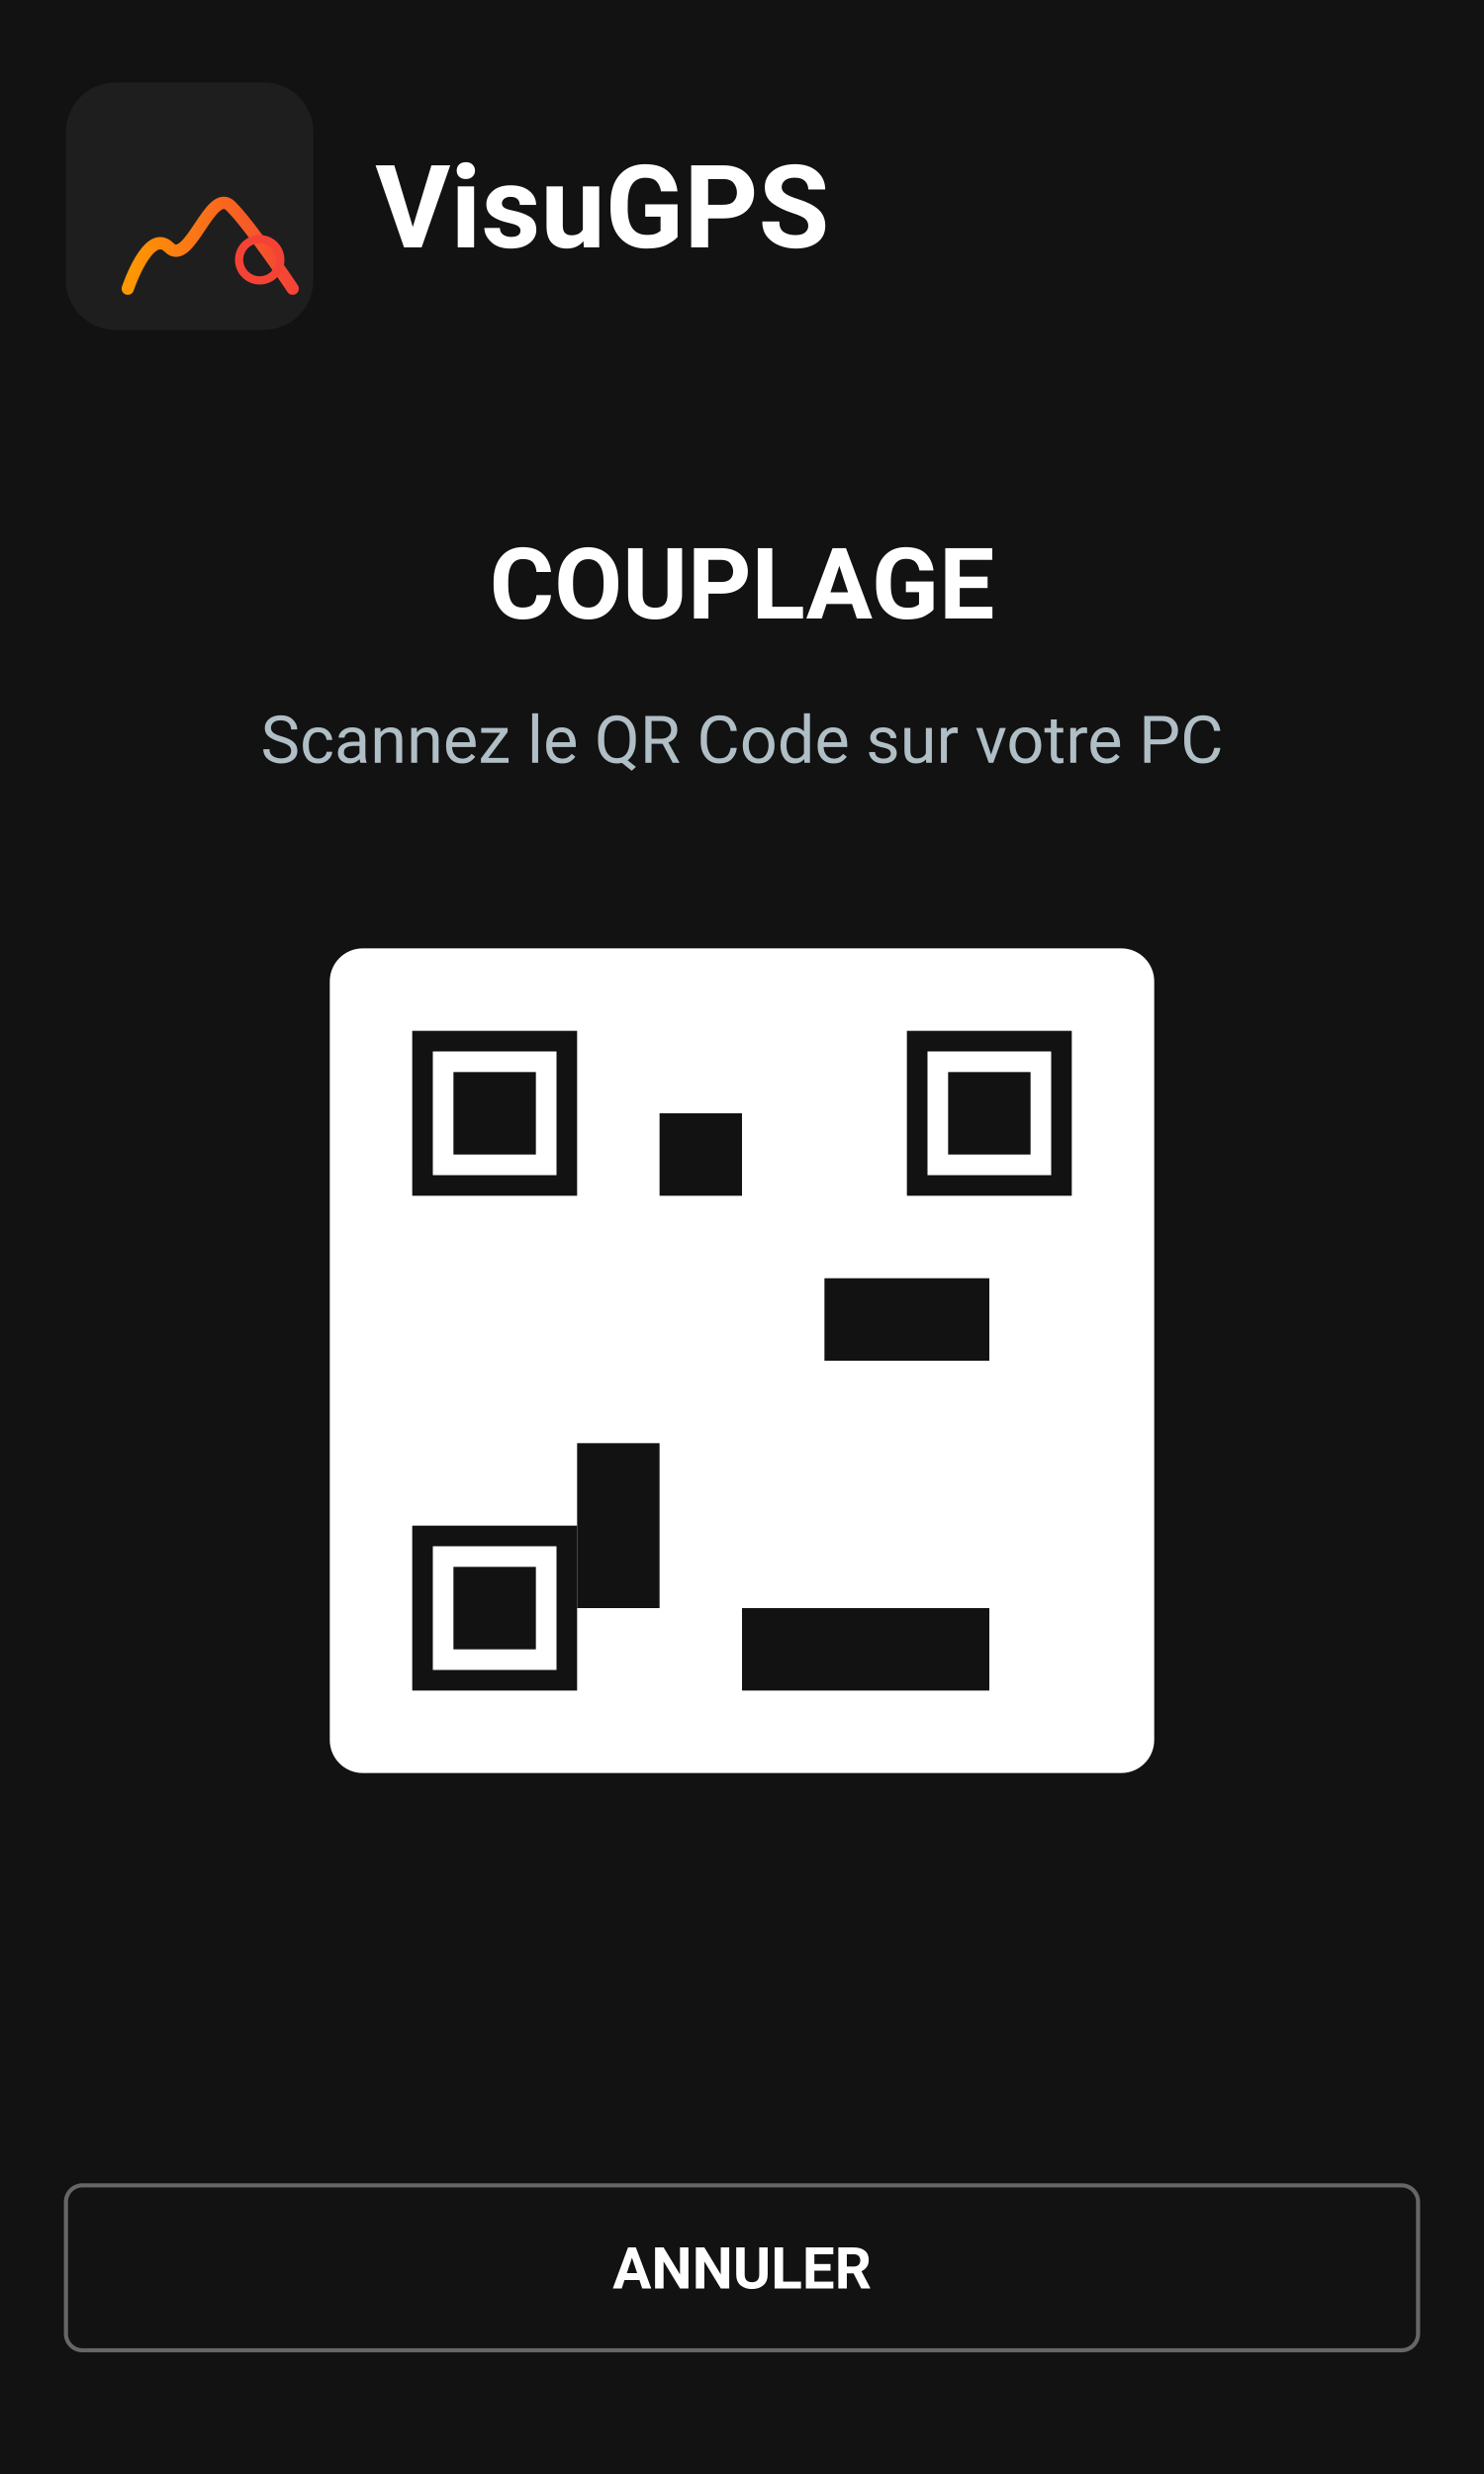
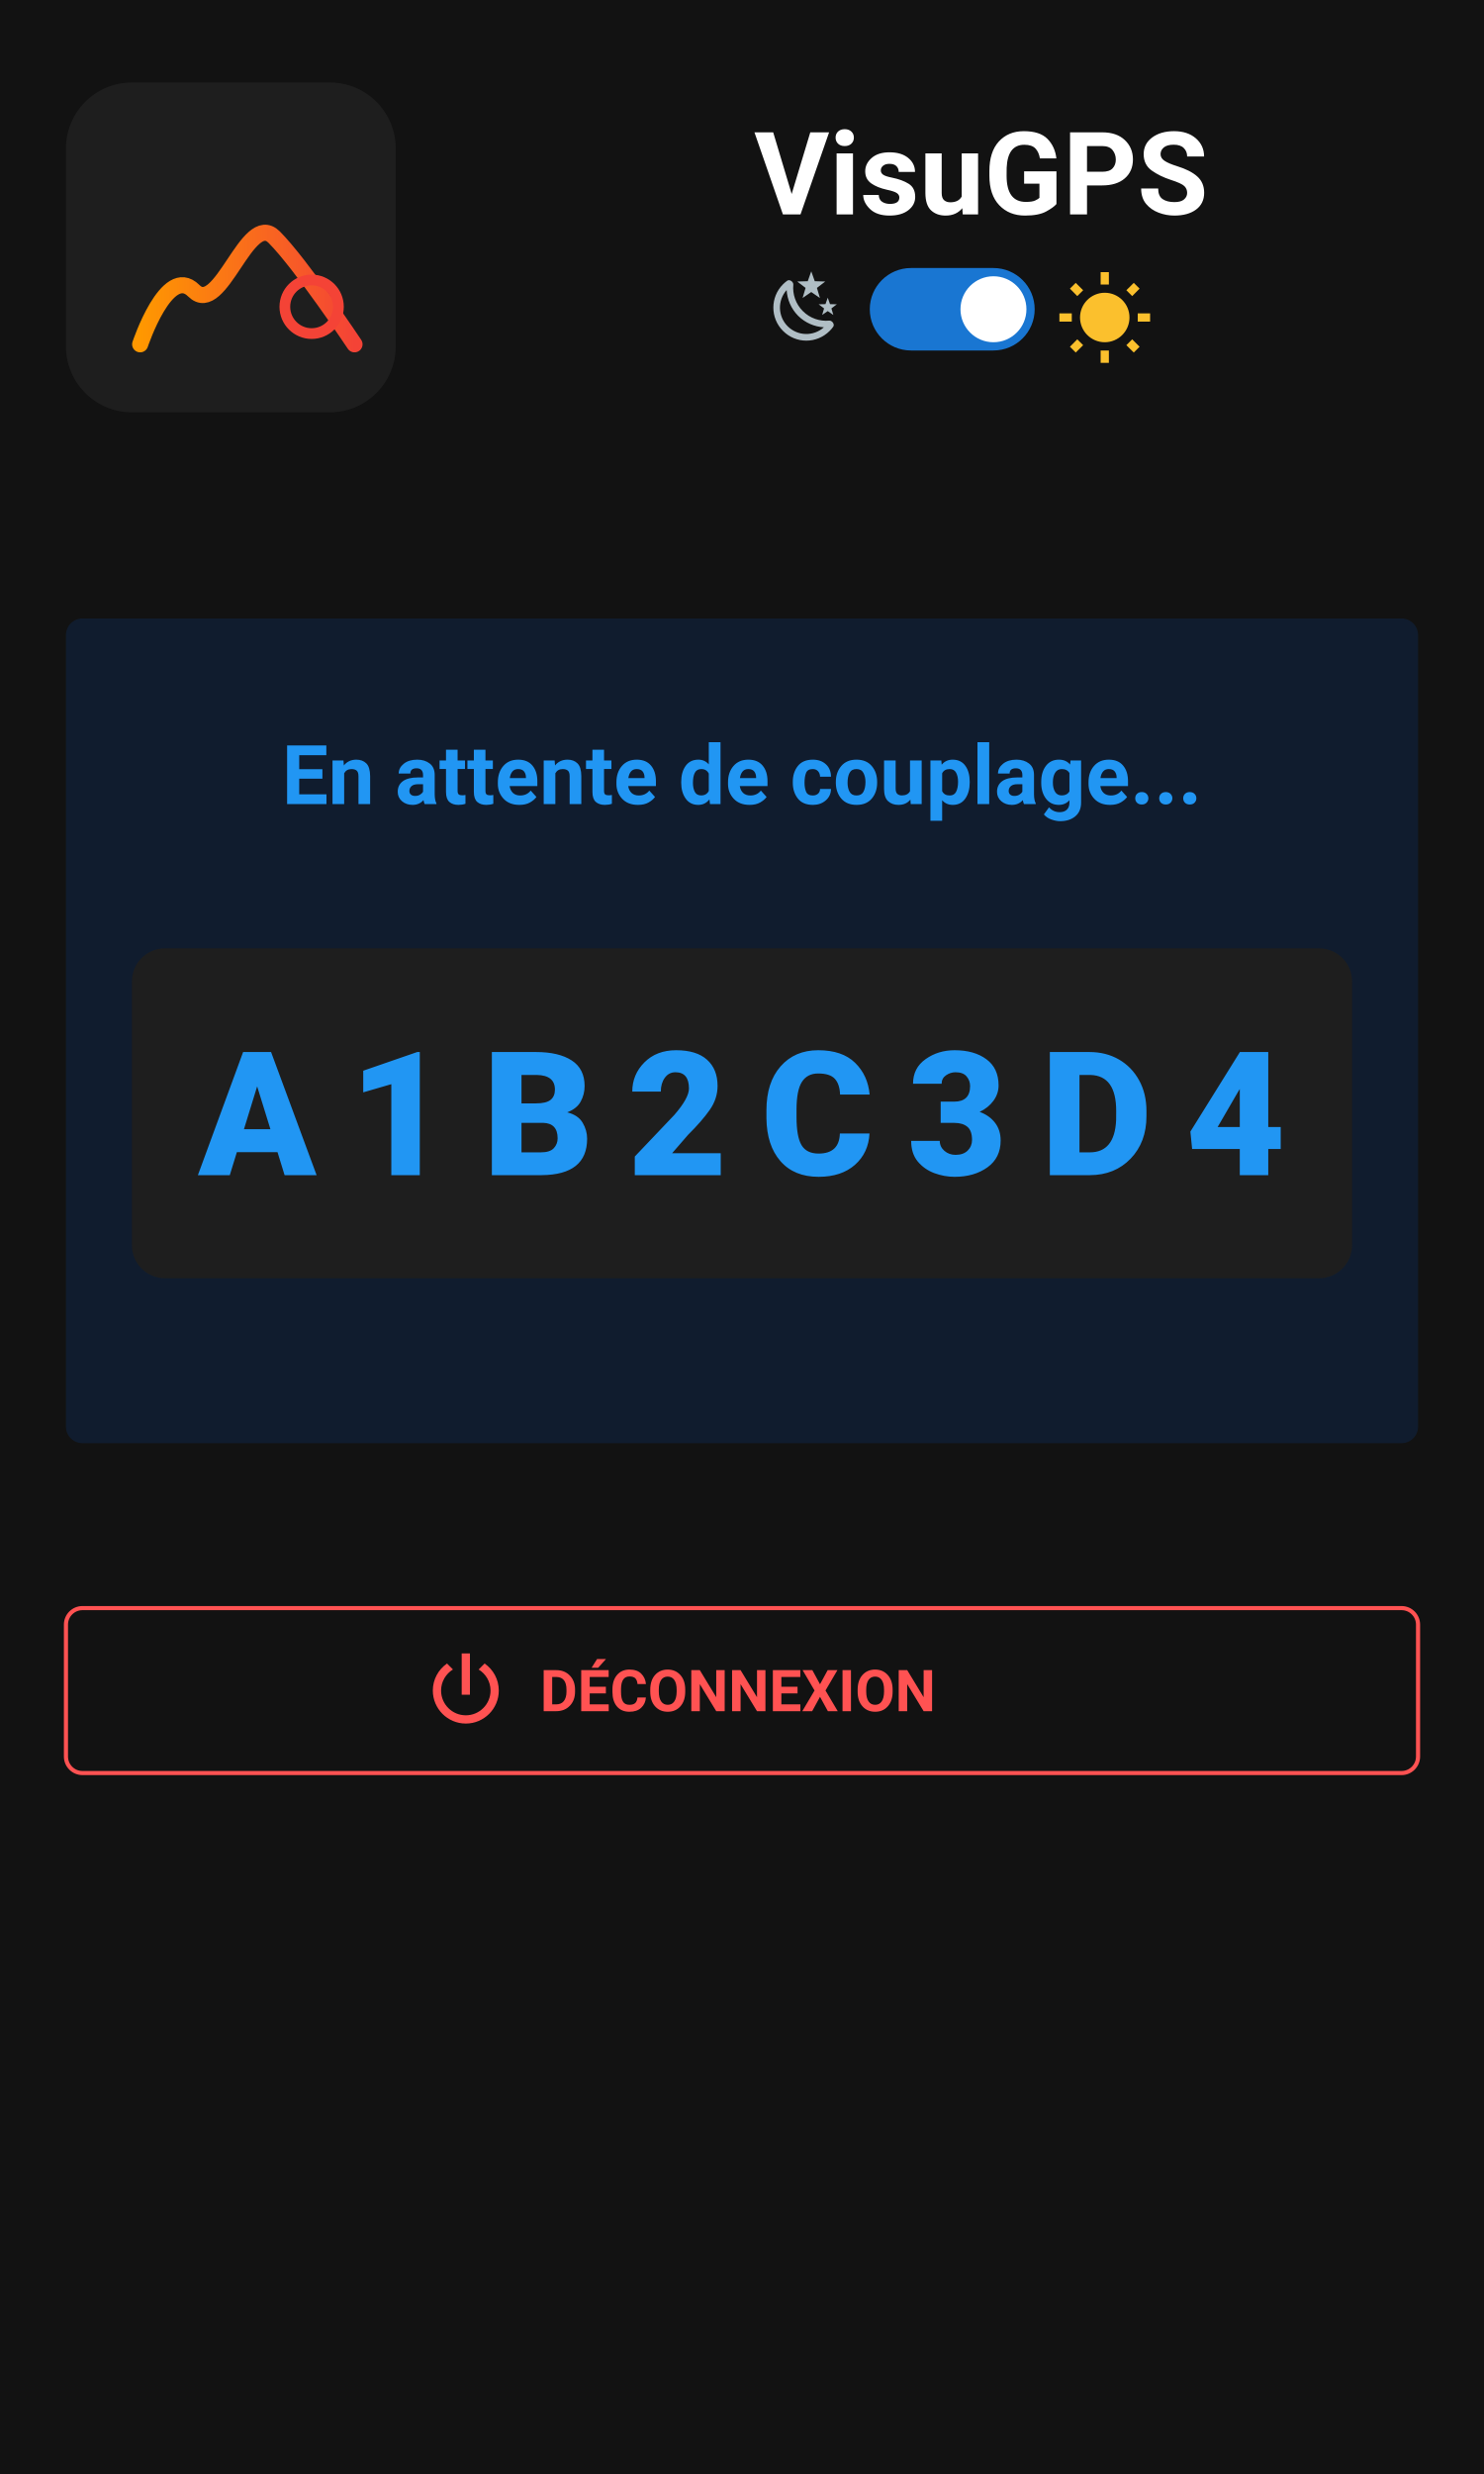
<svg xmlns="http://www.w3.org/2000/svg" width="360" height="600" viewBox="0 0 360 600">
  <rect width="360" height="600" fill="#121212" />
  <g transform="translate(16, 20)">
-     <rect width="60" height="60" rx="12" fill="#1E1E1E" />
+     <rect width="80" height="80" rx="16" fill="#1E1E1E" />
    <defs>
      <linearGradient id="neonGradient" x1="0%" y1="0%" x2="100%" y2="0%">
        <stop offset="0%" style="stop-color:#FF9800;stop-opacity:1" />
        <stop offset="100%" style="stop-color:#F44336;stop-opacity:1" />
      </linearGradient>
    </defs>
-     <path d="M10,45 C10,45 15,30 20,35 C25,40 30,20 35,25 C40,30 50,45 50,45" fill="none" stroke="url(#neonGradient)" stroke-width="3" stroke-linecap="round" stroke-linejoin="round" transform="translate(5, 5)" />
-     <circle cx="42" cy="38" r="5" fill="none" stroke="#F44336" stroke-width="2" transform="translate(5, 5)" />
-     <text x="75" y="40" font-family="Roboto, sans-serif" font-size="28" font-weight="bold" fill="white">VisuGPS</text>
+     <path d="M10,45 C10,45 15,30 20,35 C25,40 30,20 35,25 C40,30 50,45 50,45" fill="none" stroke="url(#neonGradient)" stroke-width="3" stroke-linecap="round" stroke-linejoin="round" transform="translate(5, 5) scale(1.3)" />
+     <circle cx="42" cy="38" r="5" fill="none" stroke="#F44336" stroke-width="2" transform="translate(5, 5) scale(1.3)" />
+     <g transform="translate(100, 0)">
+       <text x="122" y="32" font-family="Roboto, sans-serif" font-size="28" font-weight="bold" fill="white" text-anchor="middle">VisuGPS</text>
+       <g transform="translate(70, 45)">
+         <path d="M17.75,4.09L15.22,6.03L16.13,9.09L13.5,7.28L10.87,9.09L11.78,6.03L9.25,4.09L12.44,4L13.5,1L14.56,4L17.75,4.09M21.25,11L19.61,12.25L20.2,14.23L18.5,13.06L16.8,14.23L17.39,12.25L15.75,11L17.81,10.95L18.5,9L19.19,10.95L21.25,11M18.97,15.95C19.8,15.87 20.69,17.05 20.16,17.8C19.84,18.25 19.5,18.67 19.08,19.07C15.17,23 8.84,23 4.94,19.07C1.03,15.17 1.03,8.83 4.94,4.93C5.34,4.53 5.76,4.17 6.21,3.85C6.96,3.32 8.14,4.21 8.06,5.04C7.79,7.9 8.75,10.87 10.95,13.06C13.14,15.26 16.1,16.22 18.97,15.95M17.33,17.97C14.5,17.81 11.7,16.64 9.53,14.5C7.36,12.31 6.2,9.5 6.04,6.68C3.23,9.82 3.34,14.64 6.35,17.66C9.37,20.67 14.19,20.78 17.33,17.97Z" fill="#B0BEC5" transform="scale(0.8)" />
+         <g transform="translate(25, 0)">
+           <rect width="40" height="20" rx="10" fill="#1976D2" />
+           <circle cx="30" cy="10" r="8" fill="white" />
+         </g>
+         <g transform="translate(70, 0)">
+           <path d="M3.55 19.09L4.96 20.5L6.76 18.71L5.34 17.29M12 6C8.69 6 6 8.69 6 12S8.69 18 12 18 18 15.31 18 12C18 8.68 15.31 6 12 6M20 13H23V11H20M17.24 18.71L19.04 20.5L20.45 19.09L18.66 17.29M20.45 5L19.04 3.6L17.24 5.39L18.66 6.81M13 1H11V4H13M6.76 5.39L4.96 3.6L3.55 5L5.34 6.81L6.76 5.39M1 13H4V11H1M13 20H11V23H13" fill="#FBC02D" />
+         </g>
+       </g>
+     </g>
  </g>
-   <g transform="translate(0, 150)">
-     <text x="180" y="0" font-family="Roboto, sans-serif" font-size="24" font-weight="bold" fill="white" text-anchor="middle">COUPLAGE</text>
-     <text x="180" y="35" font-family="Roboto, sans-serif" font-size="16" fill="#B0BEC5" text-anchor="middle">Scannez le QR Code sur votre PC</text>
-     <rect x="80" y="80" width="200" height="200" rx="8" fill="white" />
-     <g transform="translate(100, 100)">
-       <rect x="0" y="0" width="40" height="40" fill="#121212" />
-       <rect x="5" y="5" width="30" height="30" fill="white" />
-       <rect x="10" y="10" width="20" height="20" fill="#121212" />
-       <rect x="120" y="0" width="40" height="40" fill="#121212" />
-       <rect x="125" y="5" width="30" height="30" fill="white" />
-       <rect x="130" y="10" width="20" height="20" fill="#121212" />
-       <rect x="0" y="120" width="40" height="40" fill="#121212" />
-       <rect x="5" y="125" width="30" height="30" fill="white" />
-       <rect x="10" y="130" width="20" height="20" fill="#121212" />
-       <rect x="60" y="20" width="20" height="20" fill="#121212" />
-       <rect x="100" y="60" width="40" height="20" fill="#121212" />
-       <rect x="40" y="100" width="20" height="40" fill="#121212" />
-       <rect x="80" y="140" width="60" height="20" fill="#121212" />
+   <g transform="translate(16, 150)">
+     <rect width="328" height="200" rx="4" fill="#0D47A1" fill-opacity="0.2" />
+     <text x="164" y="45" font-family="Roboto, sans-serif" font-size="20" font-weight="bold" fill="#2196F3" text-anchor="middle">En attente de couplage...</text>
+     <g transform="translate(16, 80)">
+       <rect width="296" height="80" rx="8" fill="#1E1E1E" />
+       <text x="148" y="55" font-family="Roboto, sans-serif" font-size="42" font-weight="900" fill="#2196F3" text-anchor="middle" style="letter-spacing: 8px;">A1B2C3D4</text>
    </g>
-     <g transform="translate(16, 380)">
-       <rect width="328" height="40" rx="4" fill="none" stroke="#666" stroke-width="1" />
-       <text x="164" y="25" font-family="Roboto, sans-serif" font-size="14" font-weight="bold" fill="white" text-anchor="middle">ANNULER</text>
+     <g transform="translate(0, 240)">
+       <rect width="328" height="40" rx="4" fill="none" stroke="#FF5252" stroke-width="1" />
+       <g transform="translate(85, 8)">
+         <path d="M16.56,5.44L15.11,6.89C16.84,7.94 18,9.83 18,12A6,6 0 0,1 12,18A6,6 0 0,1 6,12C6,9.83 7.16,7.94 8.88,6.88L7.44,5.44C5.36,6.88 4,9.28 4,12A8,8 0 0,0 12,20A8,8 0 0,0 20,12C20,9.28 18.64,6.88 16.56,5.44M13,3H11V13H13" fill="#FF5252" />
+         <text x="30" y="17" font-family="Roboto, sans-serif" font-size="14" font-weight="bold" fill="#FF5252">DÉCONNEXION</text>
+       </g>
    </g>
  </g>
</svg>
